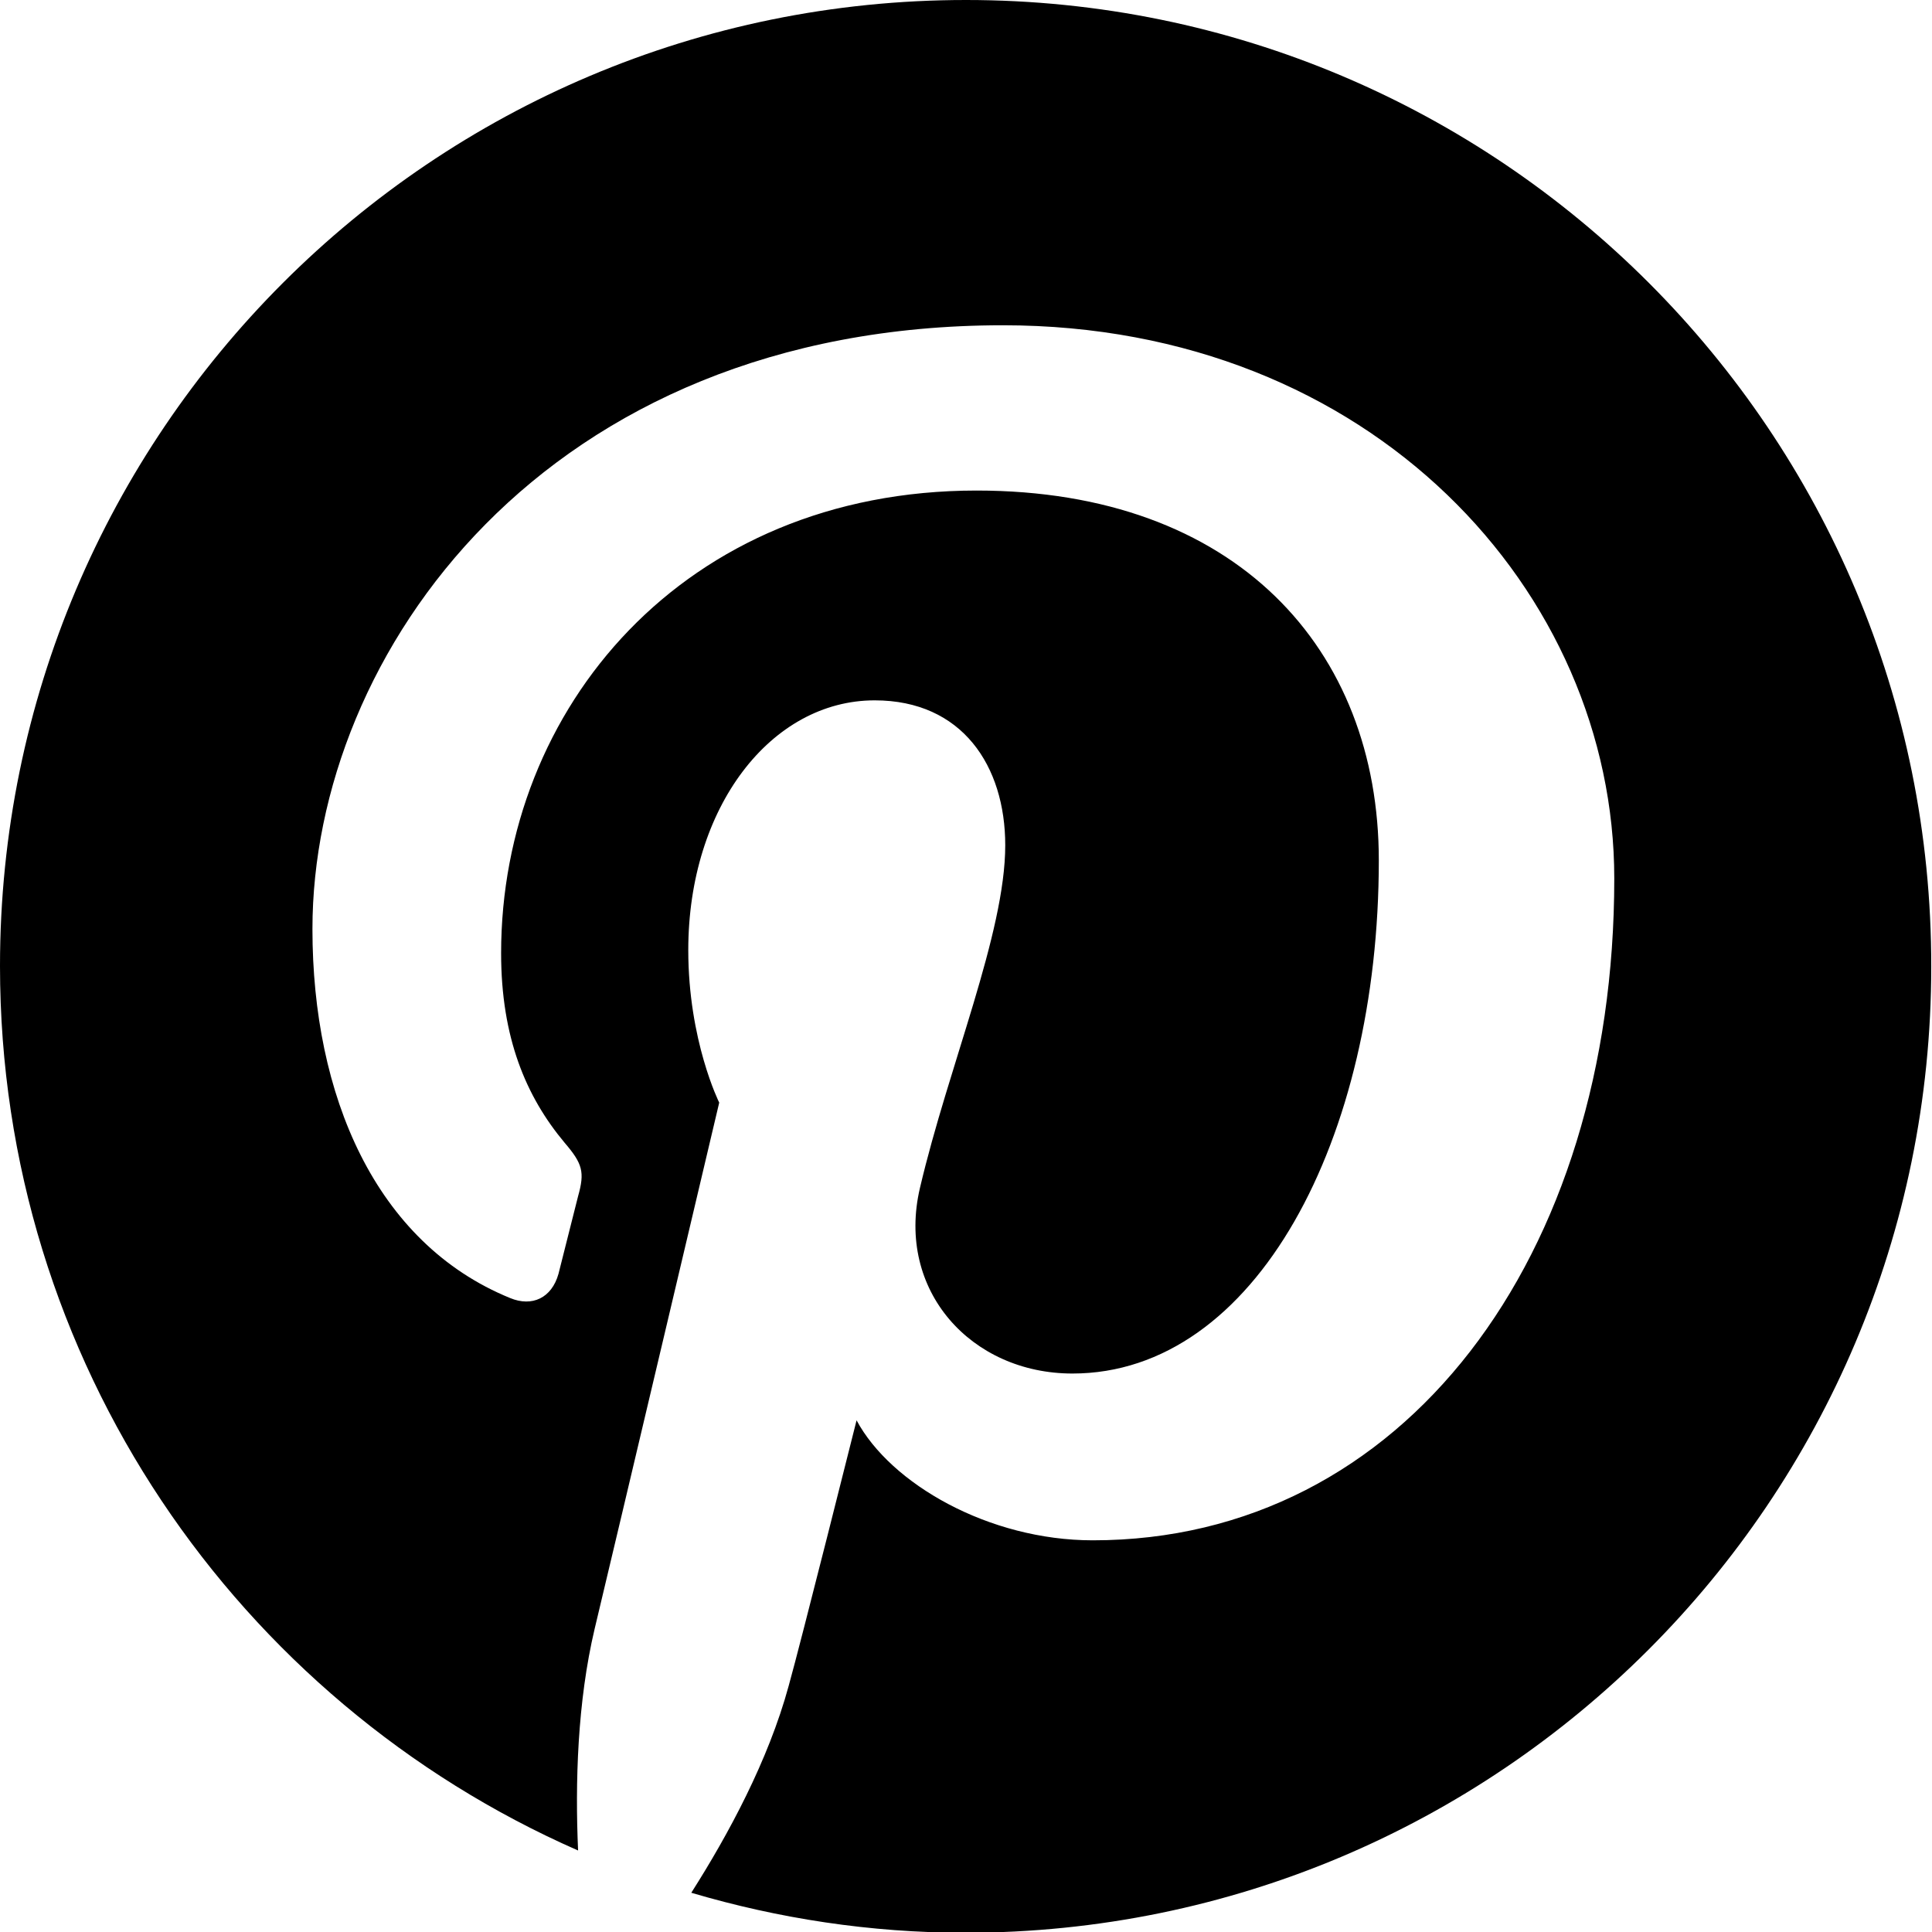
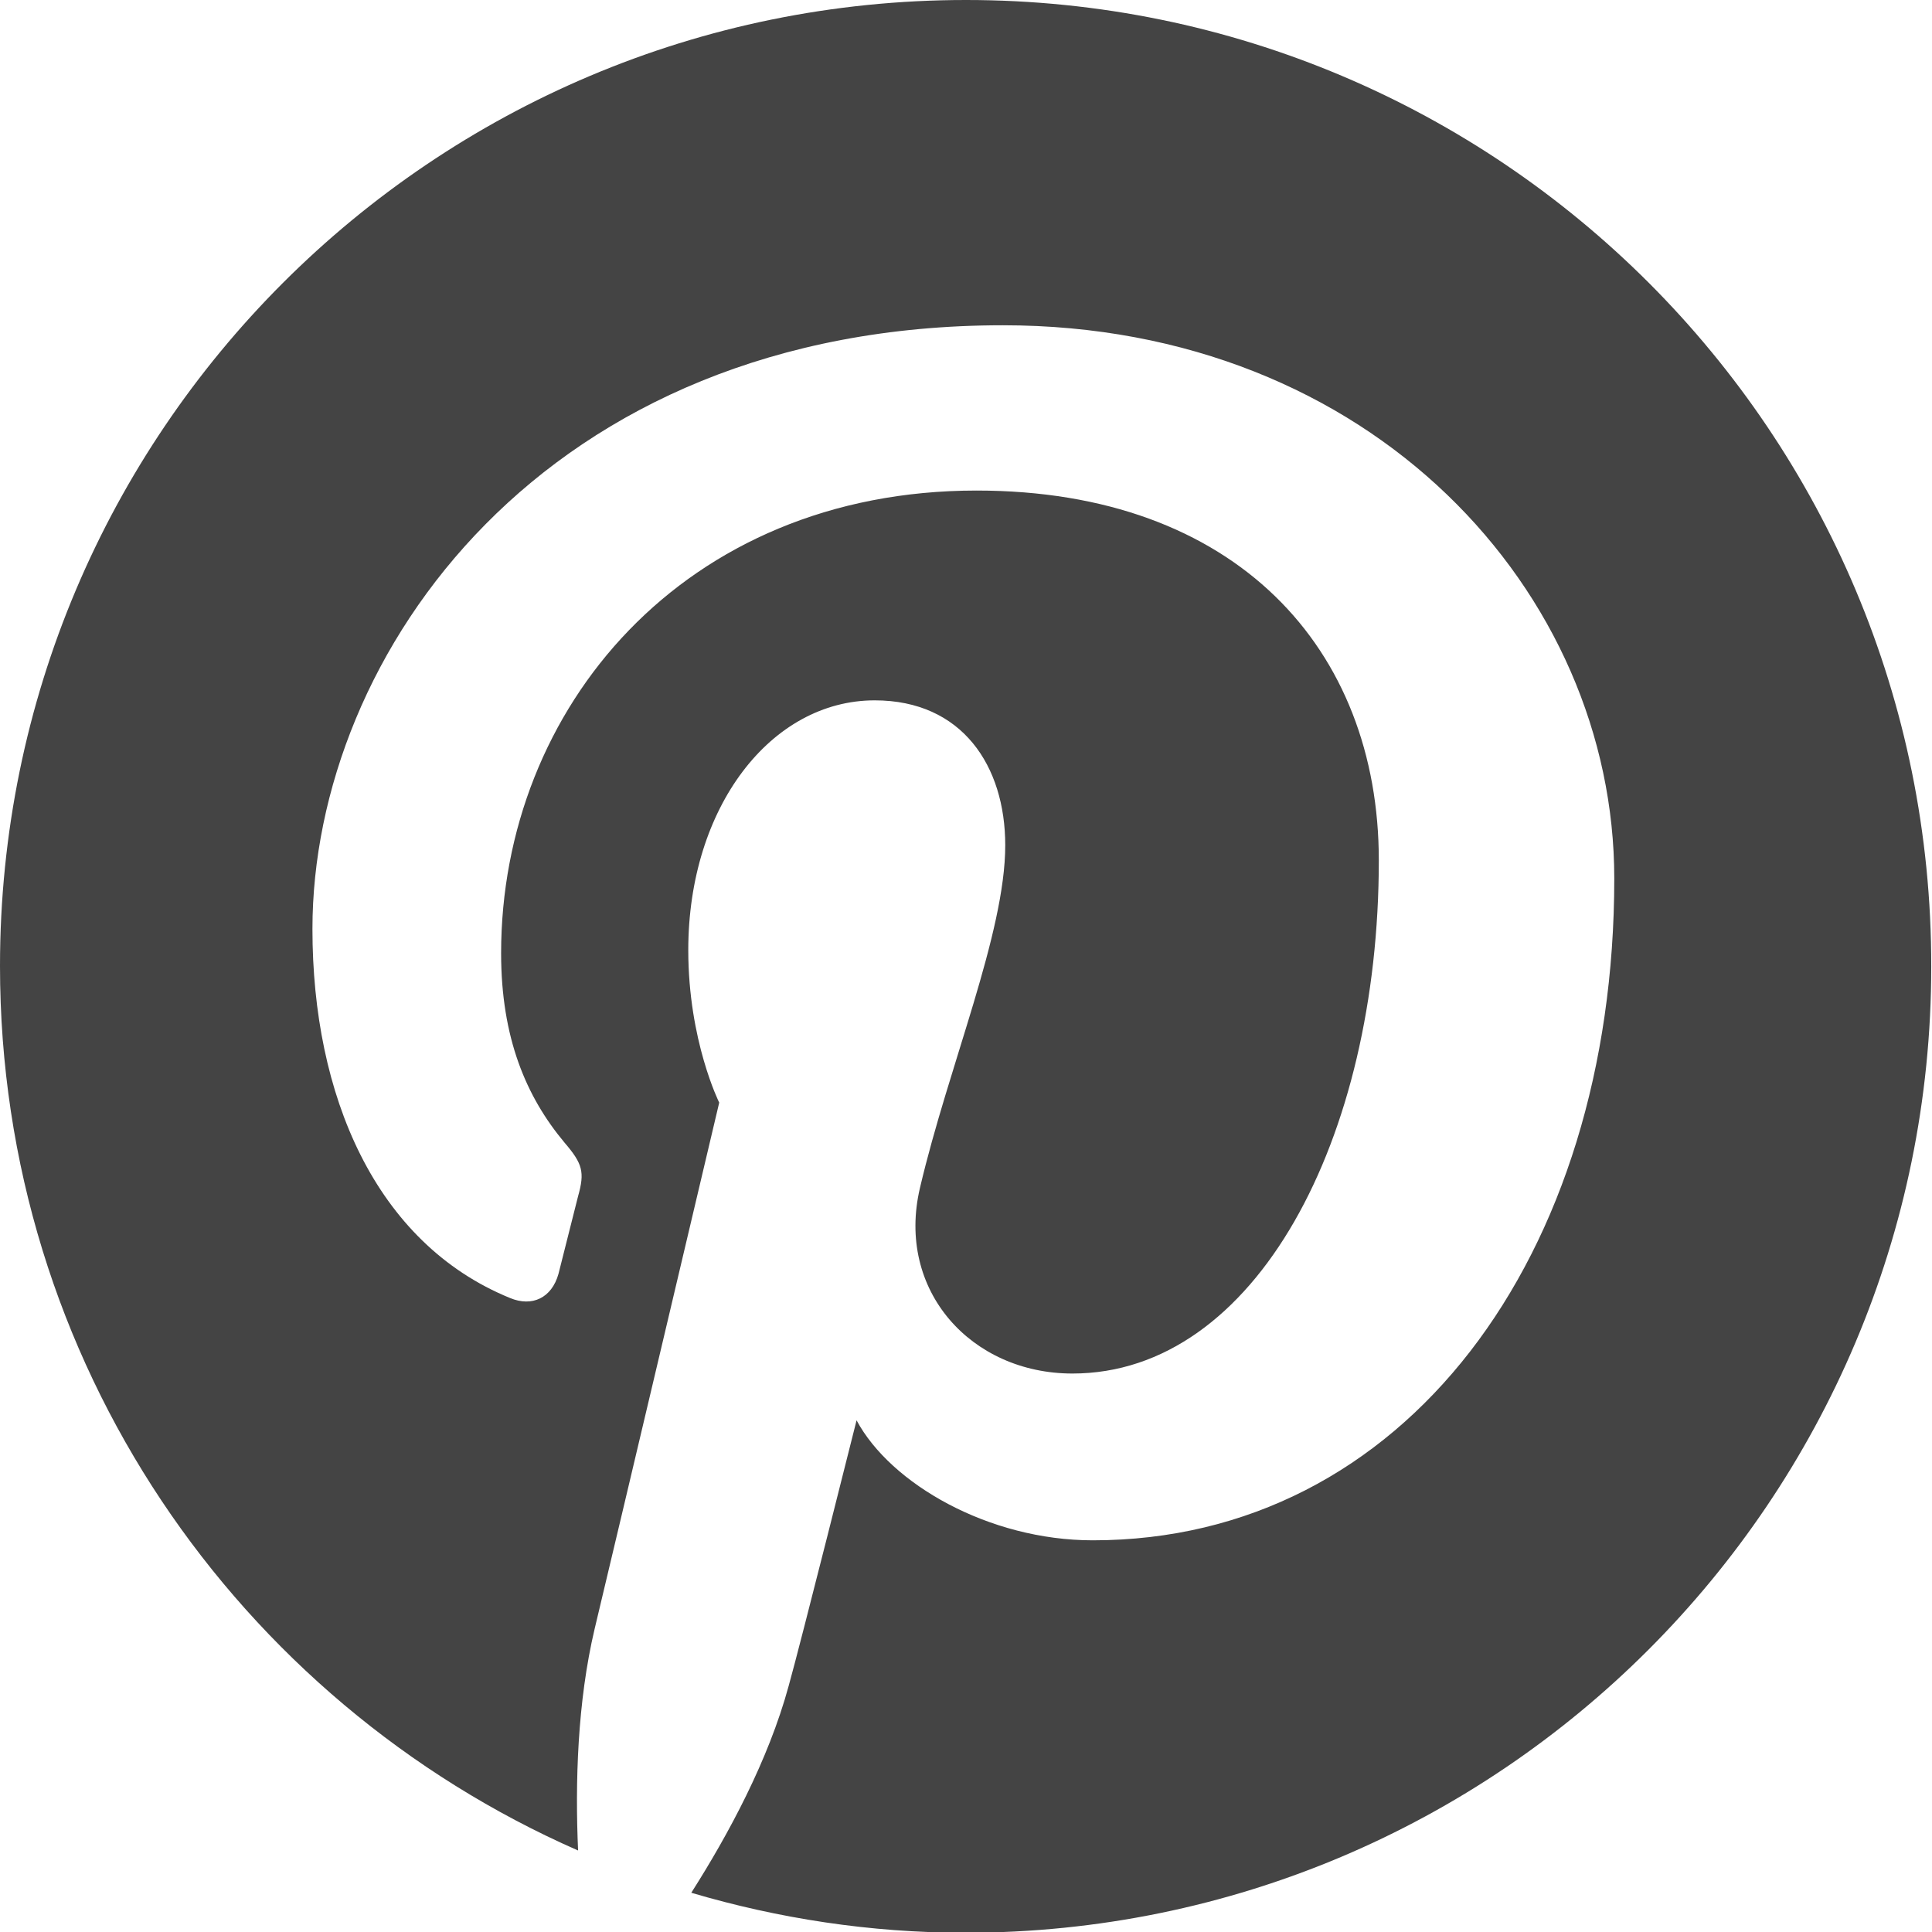
- <svg xmlns="http://www.w3.org/2000/svg" fill="#000000" height="800px" width="800px" version="1.1" id="Layer_1" viewBox="-271 273 256 256" xml:space="preserve">
+ <svg xmlns="http://www.w3.org/2000/svg" fill="#444444" height="800px" width="800px" version="1.1" id="Layer_1" viewBox="-271 273 256 256" xml:space="preserve">
  <path d="M-143,273c-70.7,0-128,57.3-128,128c0,52.4,31.5,97.4,76.6,117.2c-0.4-8.9-0.1-19.7,2.2-29.4c2.5-10.4,16.5-69.7,16.5-69.7  s-4.1-8.2-4.1-20.2c0-19,11-33.1,24.7-33.1c11.6,0,17.3,8.7,17.3,19.2c0,11.7-7.5,29.2-11.3,45.4c-3.2,13.6,6.8,24.6,20.2,24.6  c24.3,0,40.6-31.1,40.6-68c0-28-18.9-49-53.3-49c-38.8,0-63,28.9-63,61.3c0,11.2,3.3,19,8.4,25.1c2.4,2.8,2.7,3.9,1.8,7.1  c-0.6,2.3-2,8-2.6,10.3c-0.9,3.2-3.5,4.4-6.4,3.2c-17.9-7.3-26.2-26.9-26.2-48.9c0-36.4,30.7-80,91.5-80c48.9,0,81,35.4,81,73.3  c0,50.2-27.9,87.7-69.1,87.7c-13.8,0-26.8-7.5-31.3-15.9c0,0-7.4,29.5-9,35.2c-2.7,9.9-8,19.7-12.9,27.4c11.5,3.4,23.7,5.3,36.3,5.3  c70.7,0,128-57.3,128-128C-15,330.3-72.3,273-143,273z" />
</svg>
